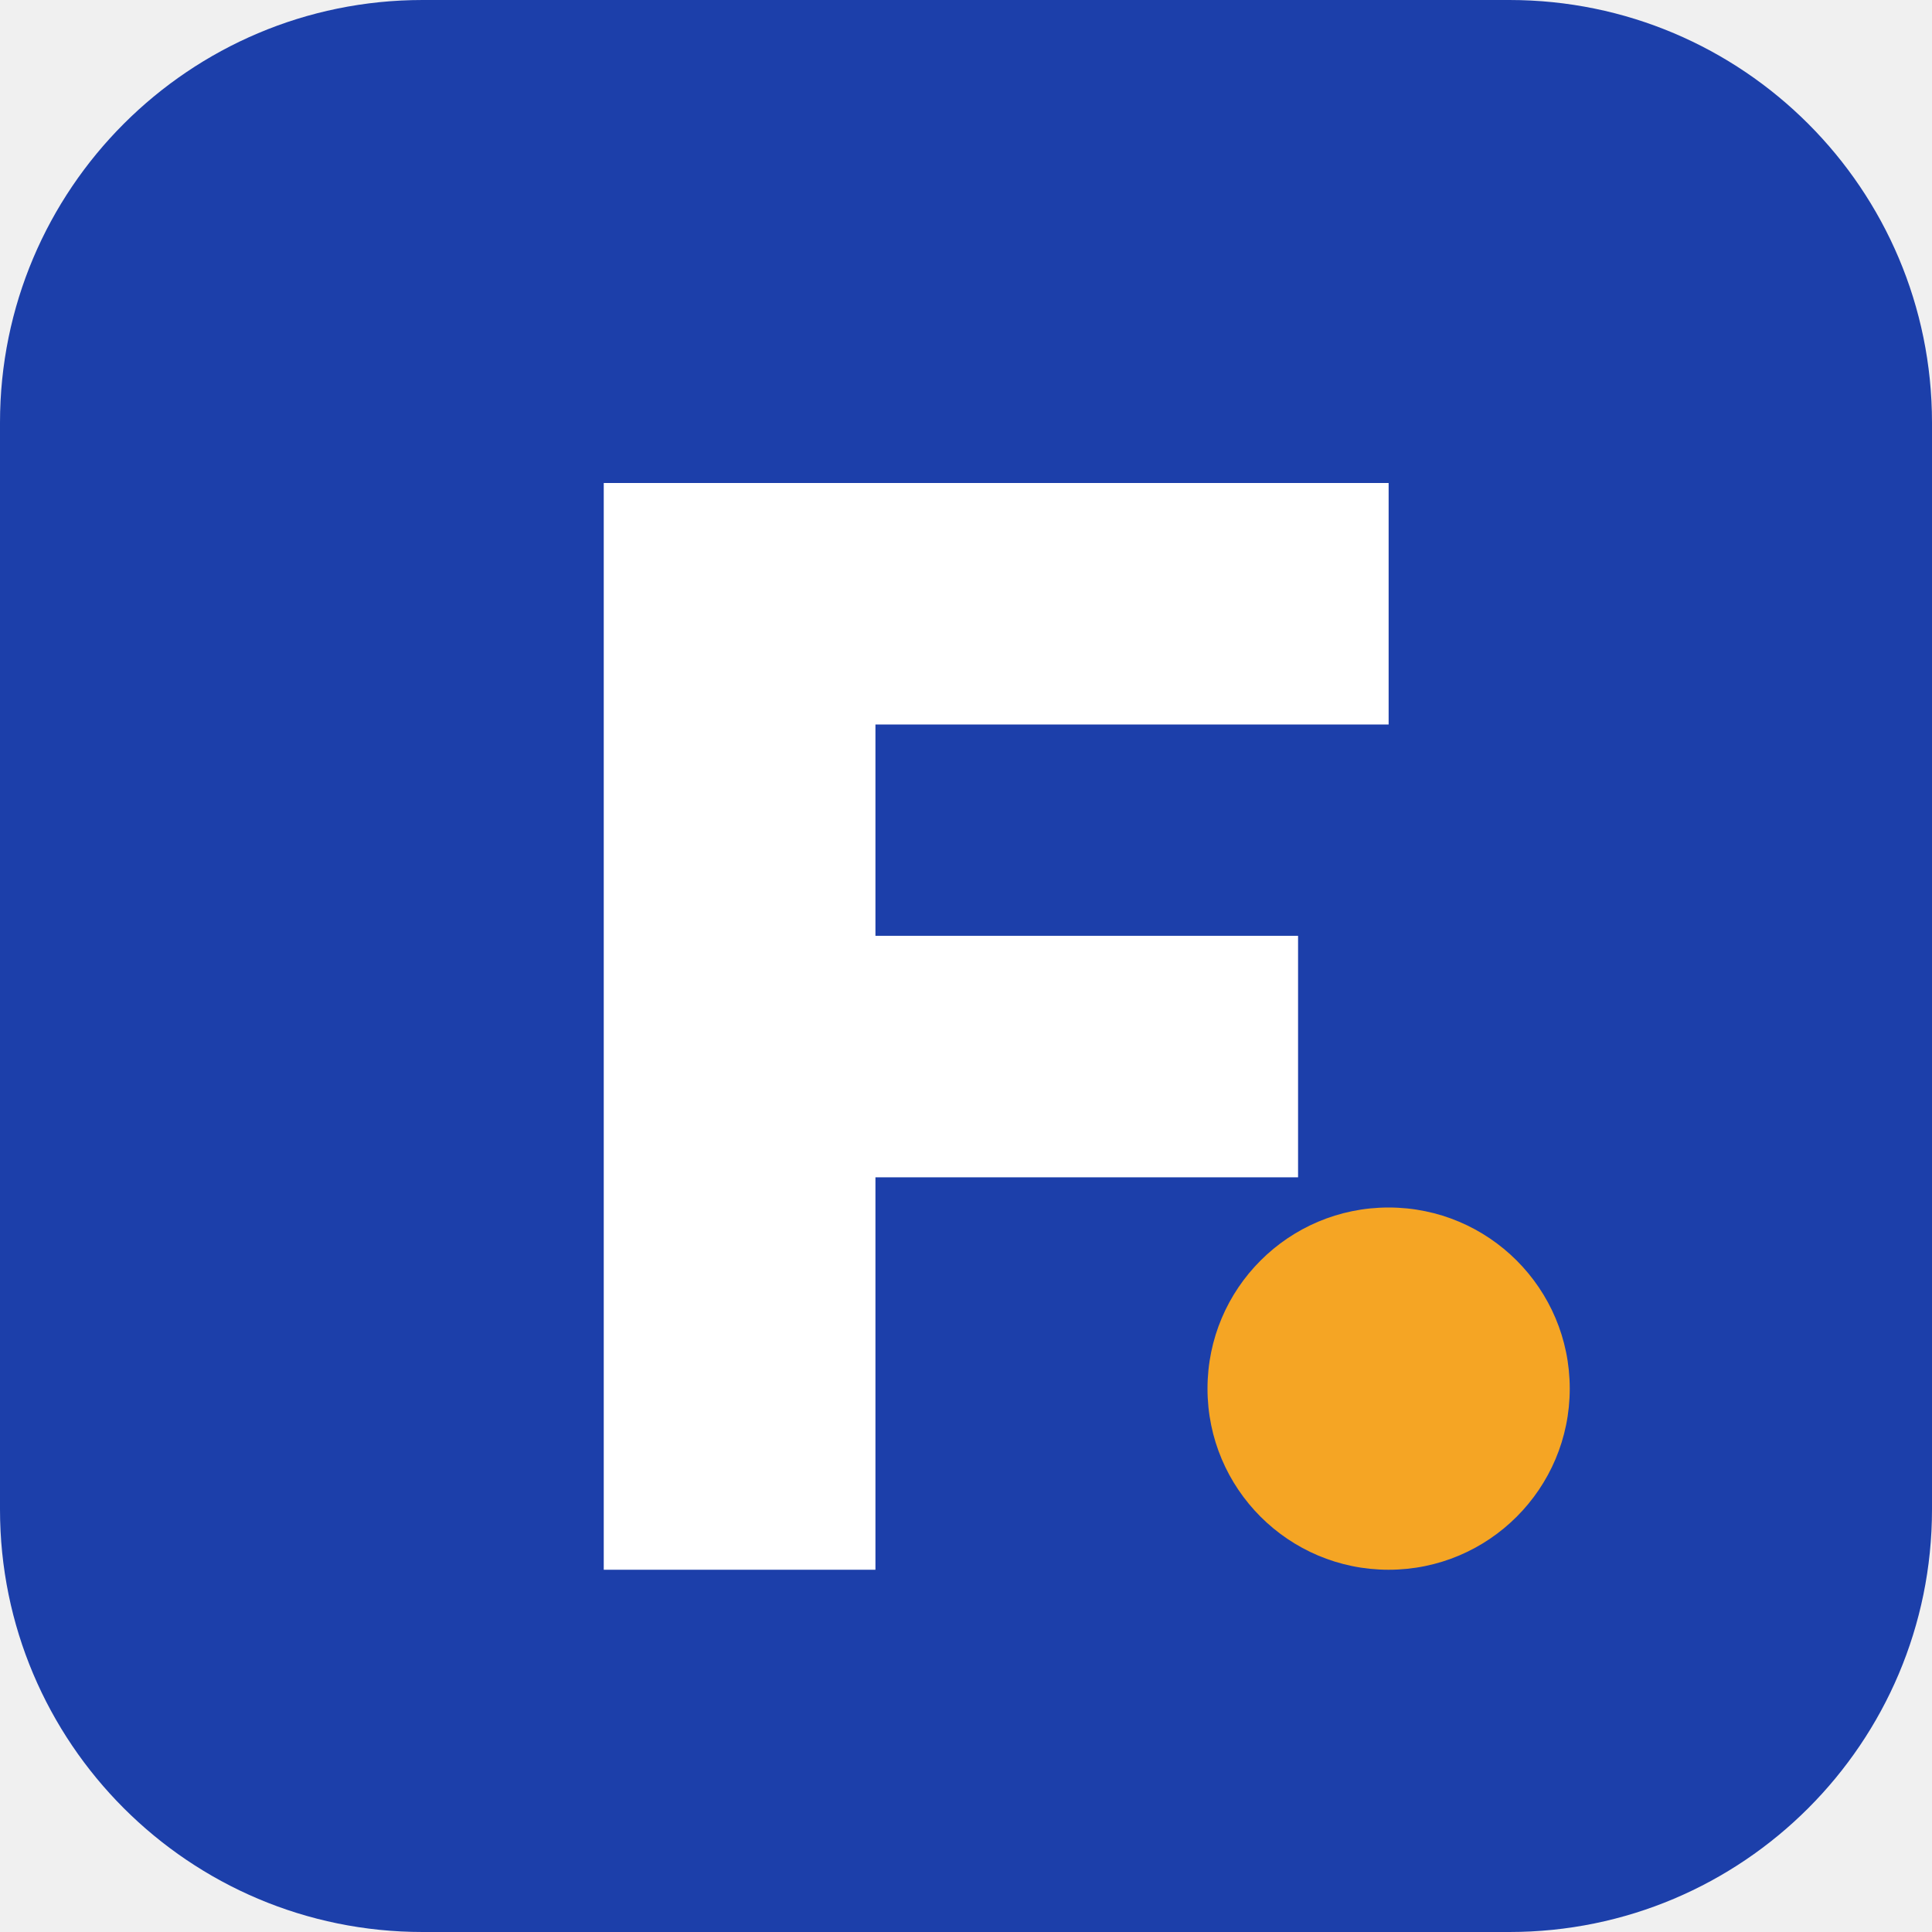
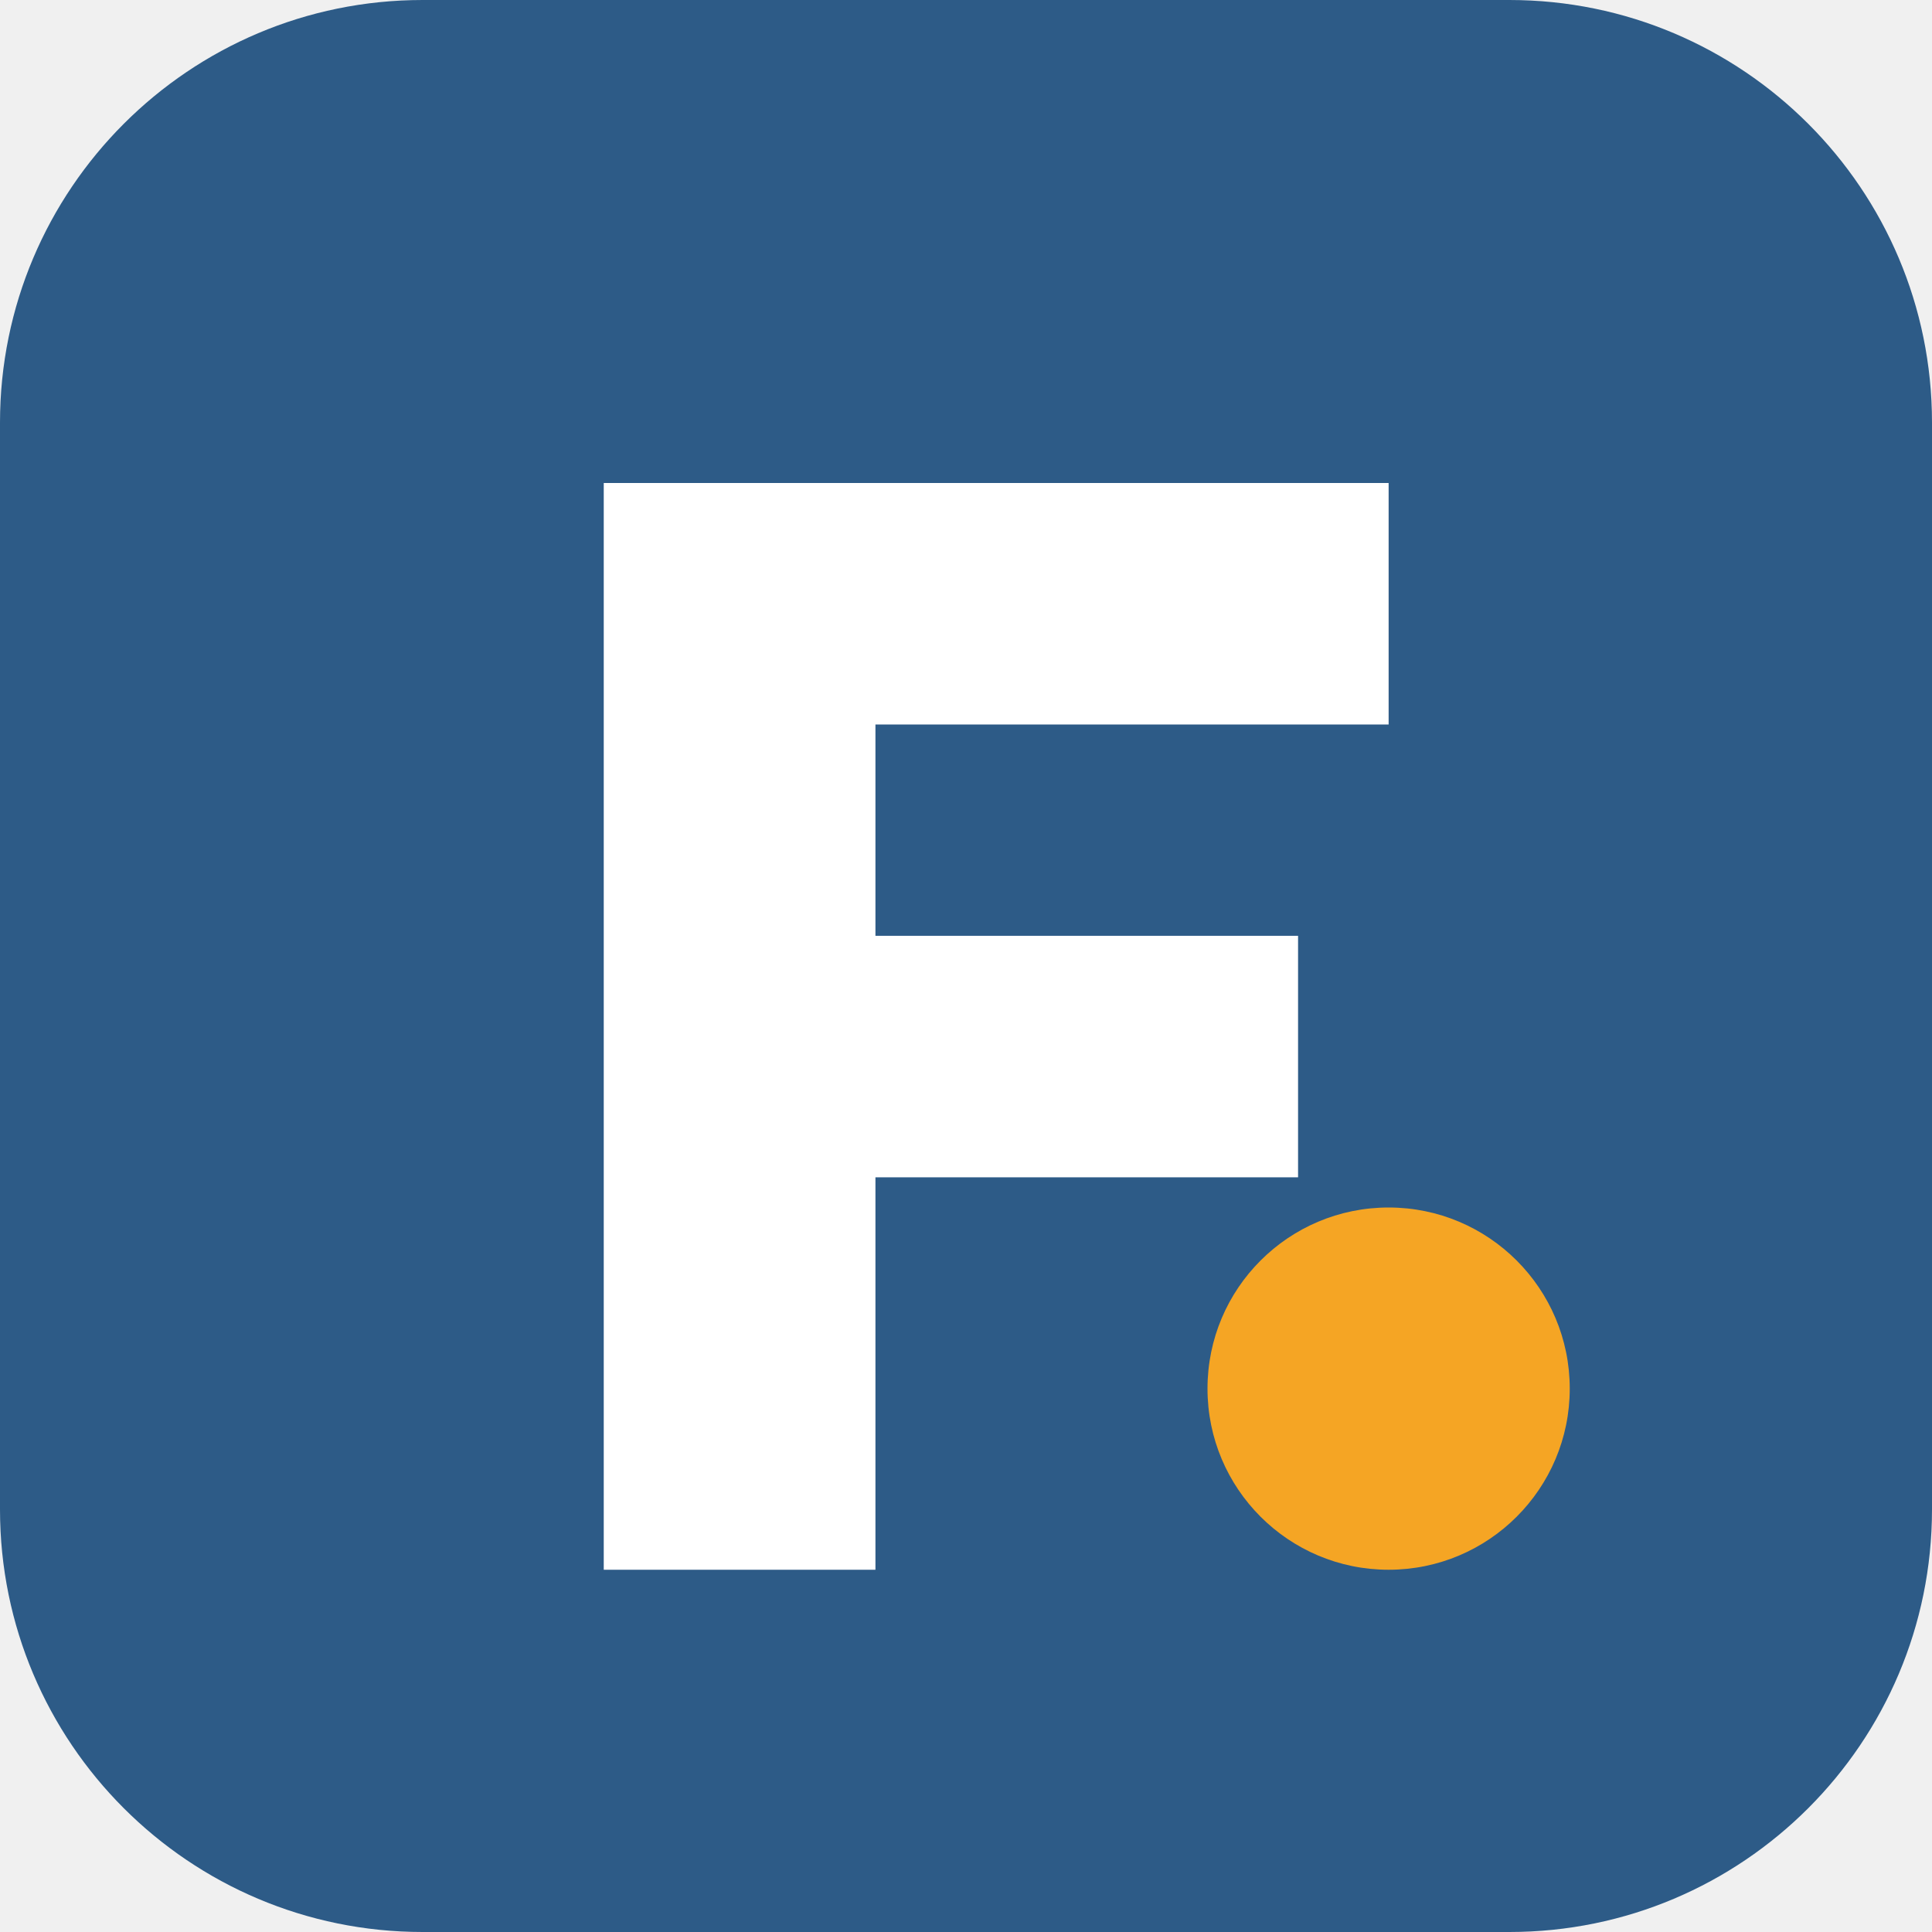
<svg xmlns="http://www.w3.org/2000/svg" viewBox="0 0 64 64">
-   <rect width="64" height="64" rx="14" fill="#1c3faa" />
+   <rect width="64" height="64" rx="14" fill="#2d5b87" />
  <path d="M20 16h26v8H29v7h14v8H29v13h-9z" fill="#fff" />
  <circle cx="46" cy="46" r="6" fill="#f5a524" />
</svg>
